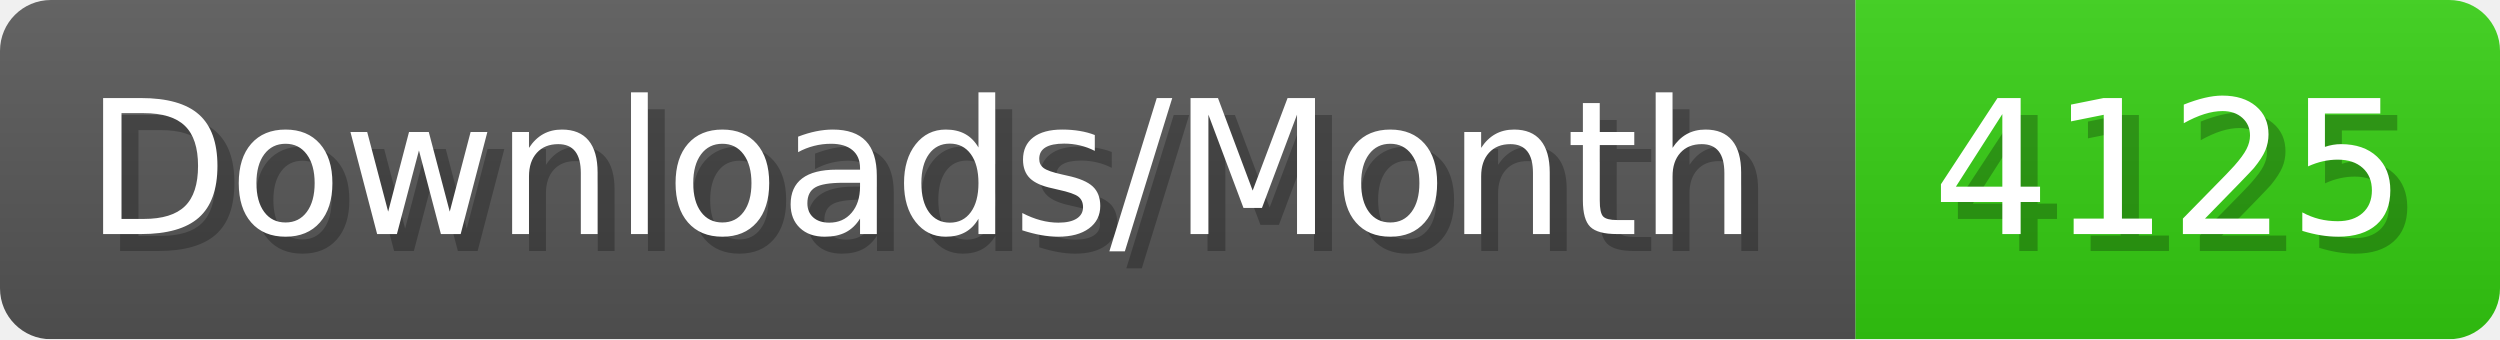
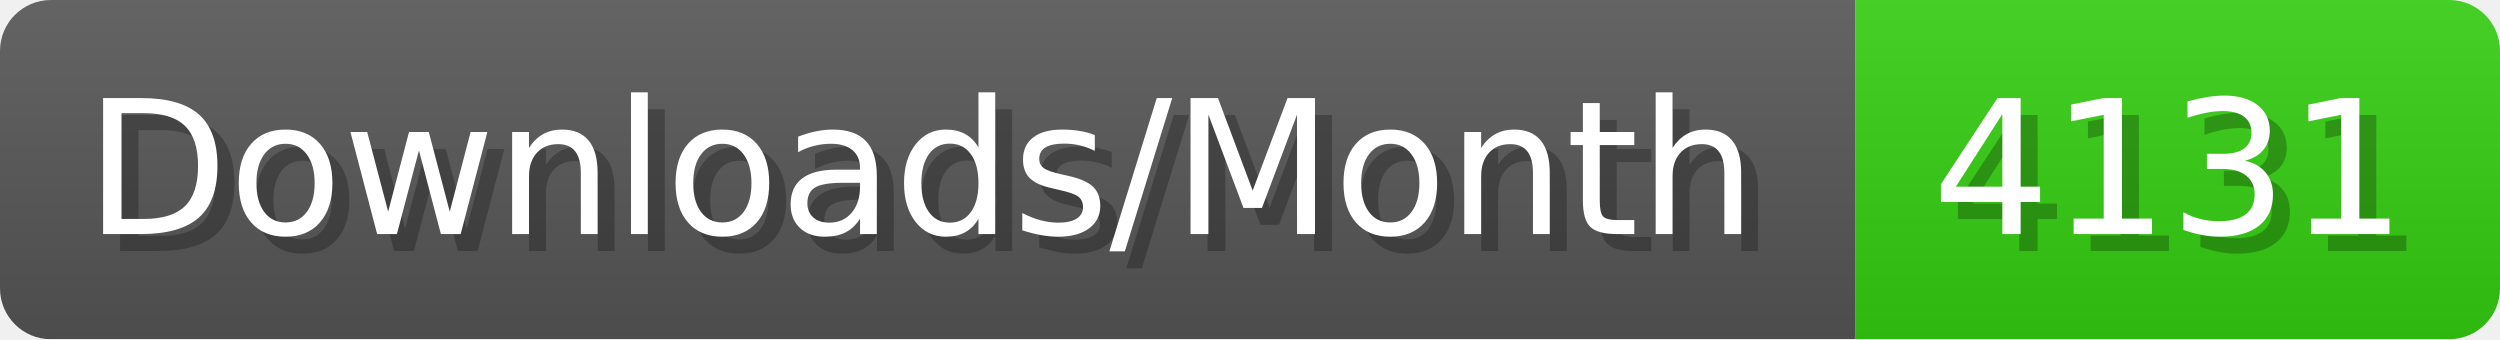
- <svg xmlns="http://www.w3.org/2000/svg" width="147.4" height="20" viewBox="0 0 1474 200" role="img" aria-label="Downloads/Month: 4125">
+ <svg xmlns="http://www.w3.org/2000/svg" width="147.4" height="20" viewBox="0 0 1474 200" role="img" aria-label="Downloads/Month: 4131">
  <linearGradient id="YlXUI" x2="0" y2="100%">
    <stop offset="0" stop-opacity=".1" stop-color="#EEE" />
    <stop offset="1" stop-opacity=".1" />
  </linearGradient>
  <mask id="JHhop">
    <rect width="1474" height="200" rx="30" fill="#FFF" />
  </mask>
  <g mask="url(#JHhop)">
    <rect width="1094" height="200" fill="#555" />
    <rect width="380" height="200" fill="#3C1" x="1094" />
    <rect width="1474" height="200" fill="url(#YlXUI)" />
  </g>
  <g aria-hidden="true" fill="#fff" text-anchor="start" font-family="Verdana,DejaVu Sans,sans-serif" font-size="110">
    <text x="60" y="148" textLength="994" fill="#000" opacity="0.25">Downloads/Month</text>
    <text x="50" y="138" textLength="994">Downloads/Month</text>
-     <text x="1149" y="148" textLength="280" fill="#000" opacity="0.25">4125</text>
-     <text x="1139" y="138" textLength="280">4125</text>
+     <text x="1149" y="148" textLength="280" fill="#000" opacity="0.25">4131</text>
+     <text x="1139" y="138" textLength="280">4131</text>
  </g>
</svg>
